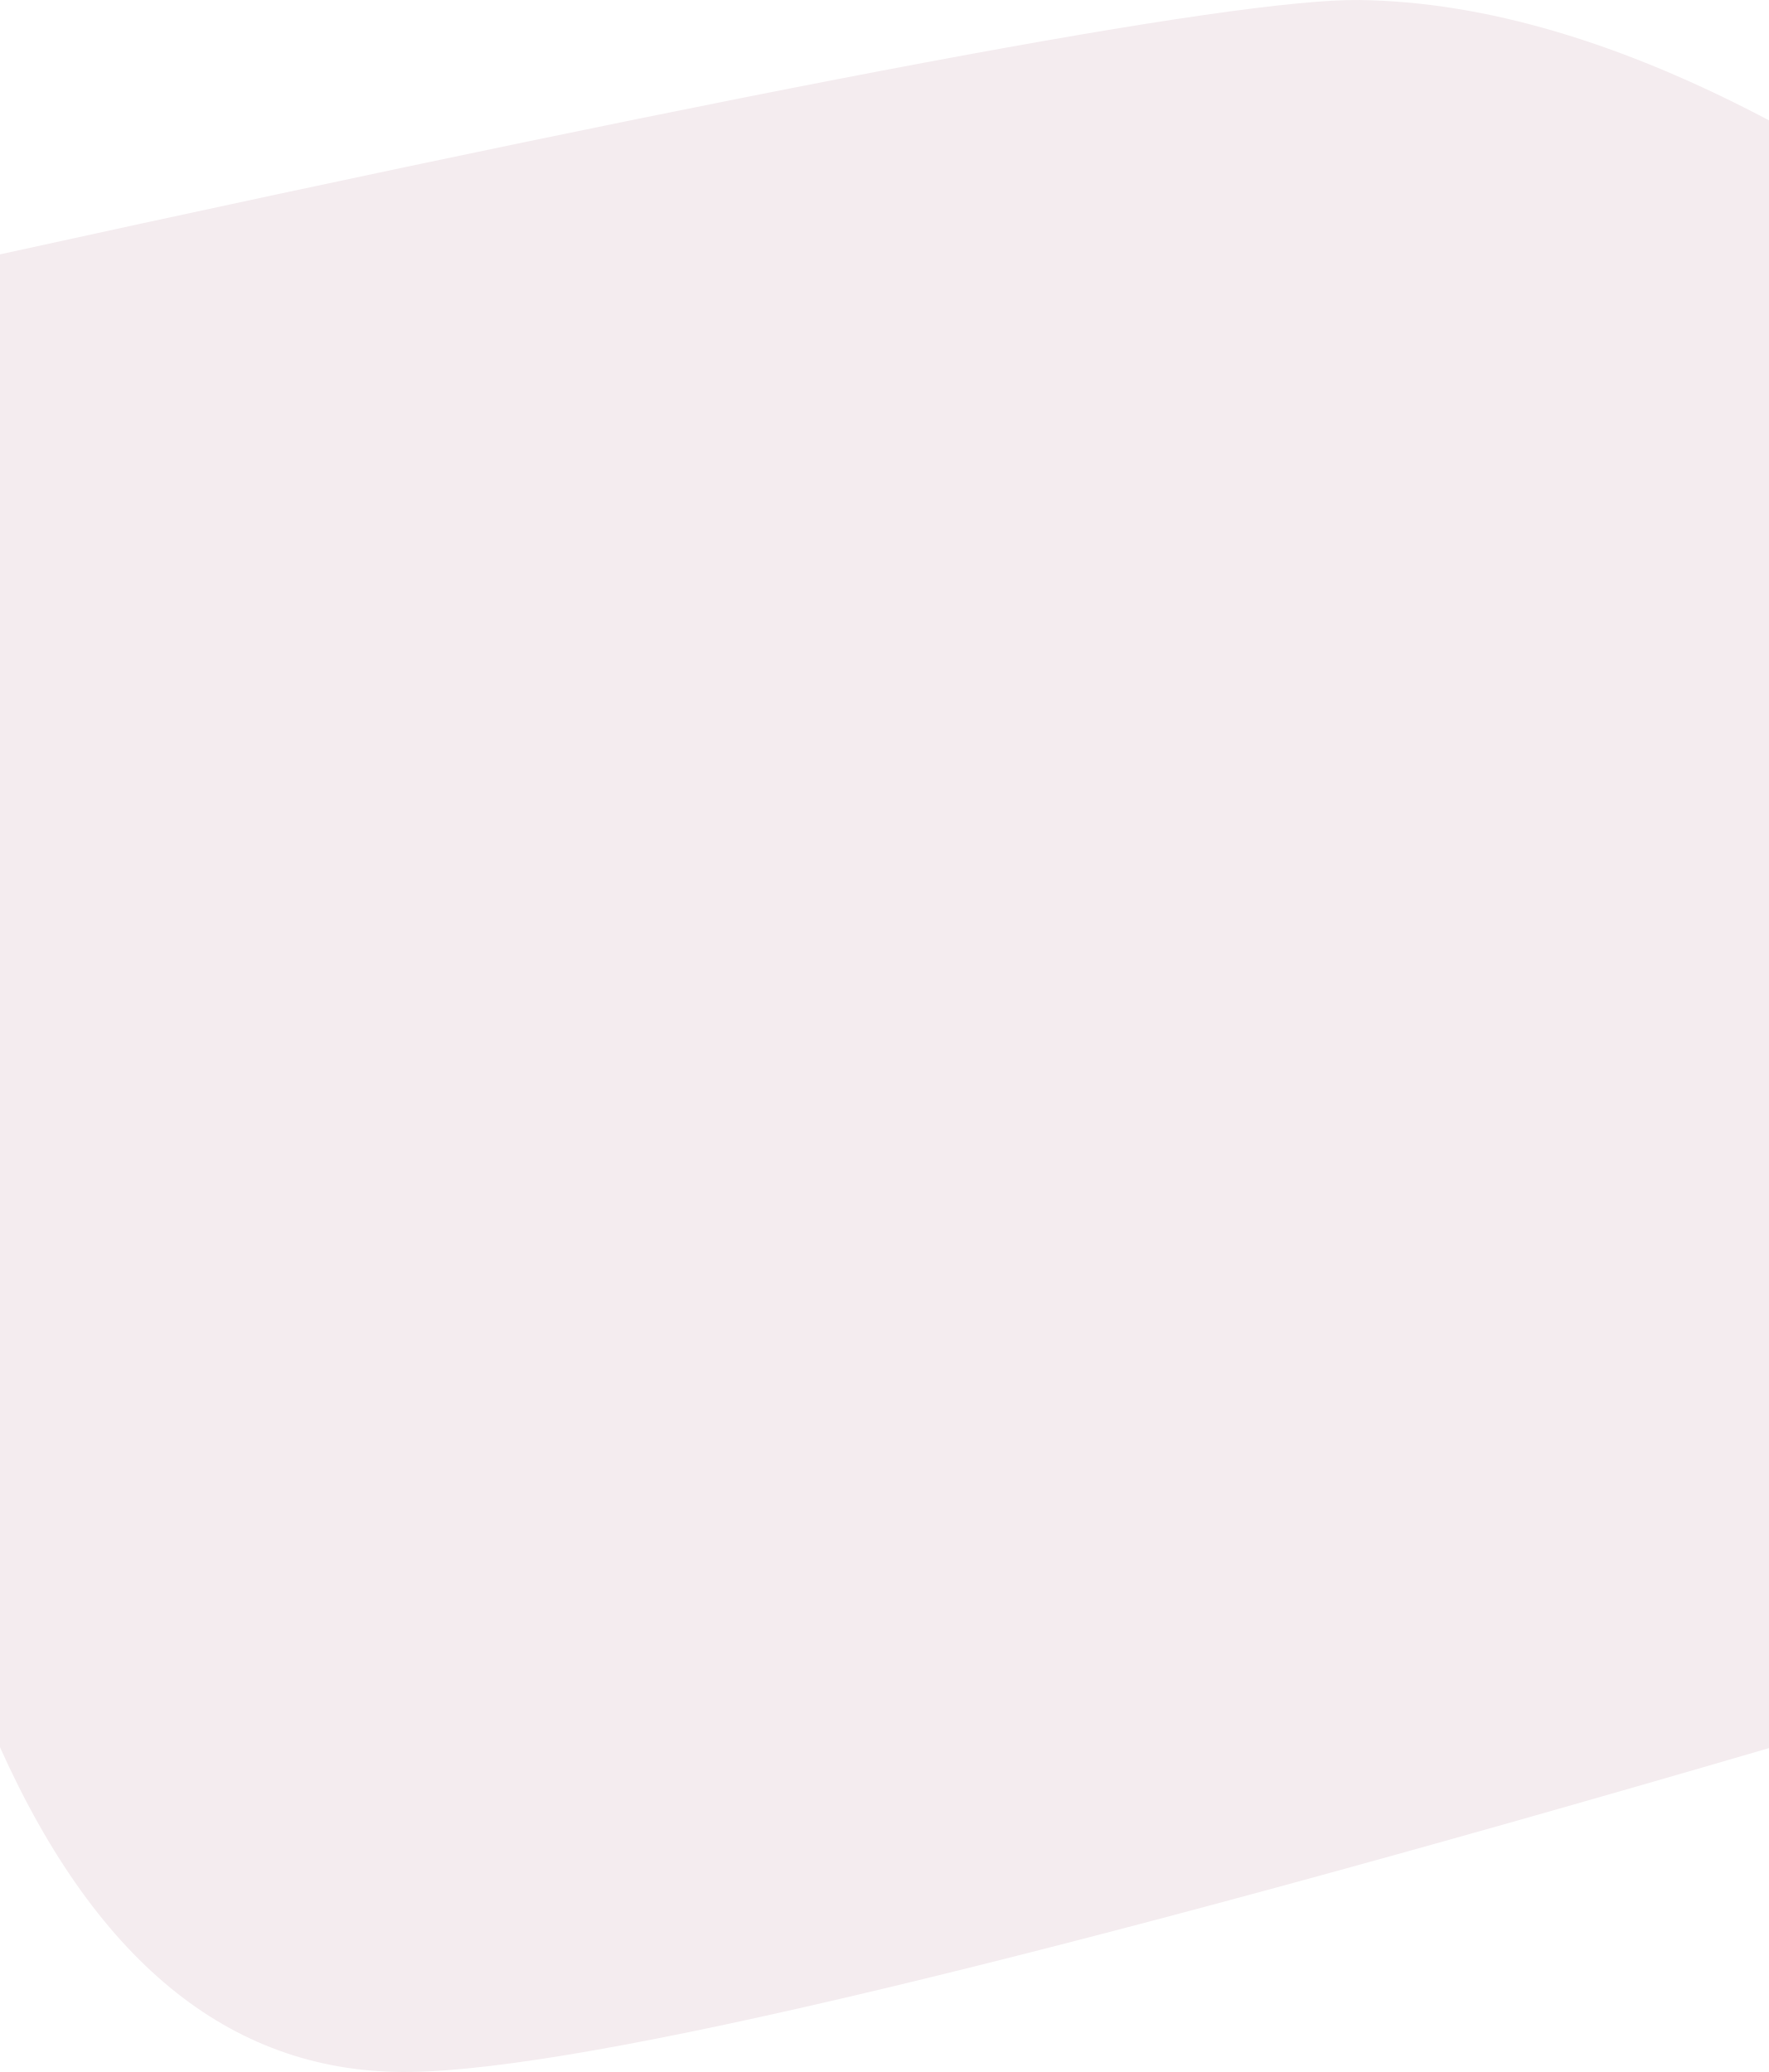
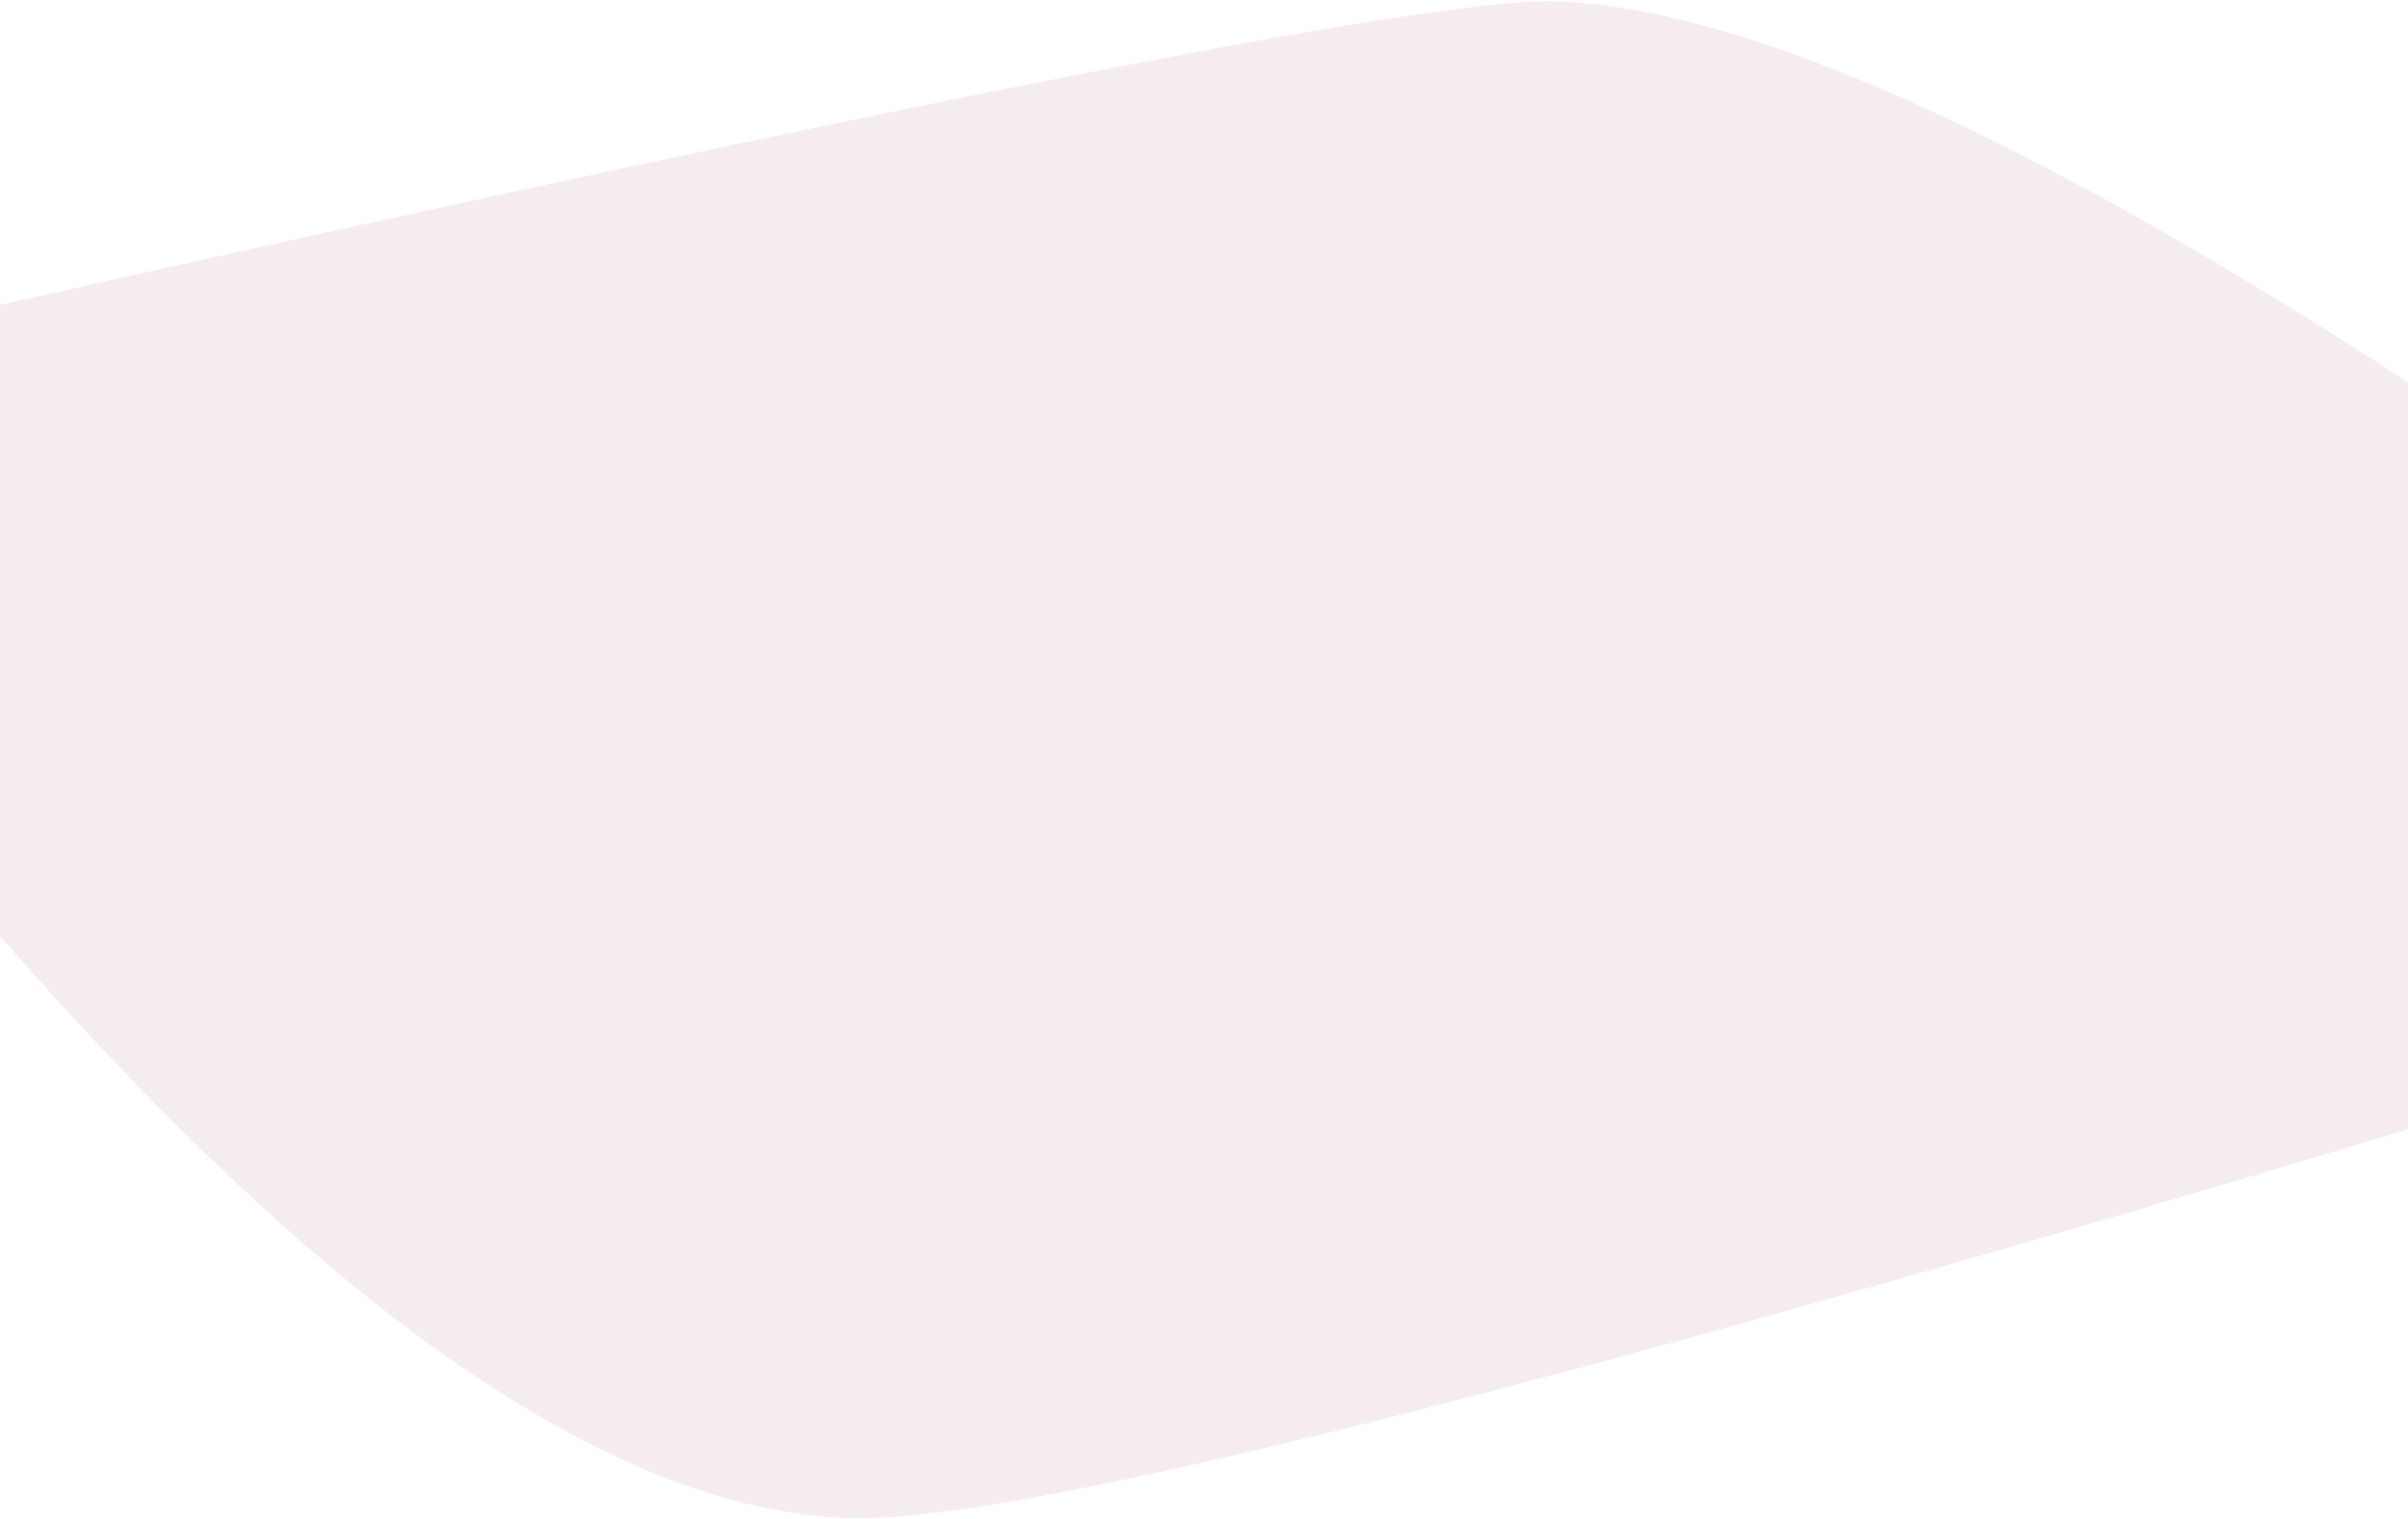
- <svg xmlns="http://www.w3.org/2000/svg" width="1024px" height="1200px" viewBox="0 0 1024 1200" version="1.1">
+ <svg xmlns="http://www.w3.org/2000/svg" width="1920px" height="1211px" viewBox="0 0 1920 1211" version="1.1">
  <defs />
-   <g id="Employer" stroke="none" stroke-width="1" fill="none" fill-rule="evenodd" transform="translate(0, -1298)">
-     <path d="M0,1486.074 C423.87,1362.187 686.604,1299.504 788.203,1298.026 C889.802,1296.547 969.068,1359.23 1026,1486.074 L1026,2350.689 C573.719,2449.811 311.354,2498.91 238.906,2497.987 C166.458,2497.064 86.823,2473.536 0,2427.404 L0,1486.074 Z" id="Rectangle-3-Copy-2" fill="#F4ECEF" transform="translate(513, 1898) scale(-1, -1) translate(-513, -1898) " />
+   <g id="Page-1" stroke="none" stroke-width="1" fill="none" fill-rule="evenodd">
+     <g id="curved-bg-pink" fill="#F4ECEF">
+       <path d="M9.09494702e-13,311.088 C686.391,104.363 1098.125,1 1235.203,1 C1422.944,2.801 1651.209,157.527 1920,465.178 L1920,968.428 C1200.431,1129.639 789.085,1210.342 685.962,1210.538 C537.126,1208.642 308.472,1107.372 0,906.728 L9.09494702e-13,311.088 Z" id="Rectangle-3-Copy-2" transform="translate(960, 605.7692) scale(-1, -1) translate(-960, -605.7692) " />
+     </g>
  </g>
</svg>
